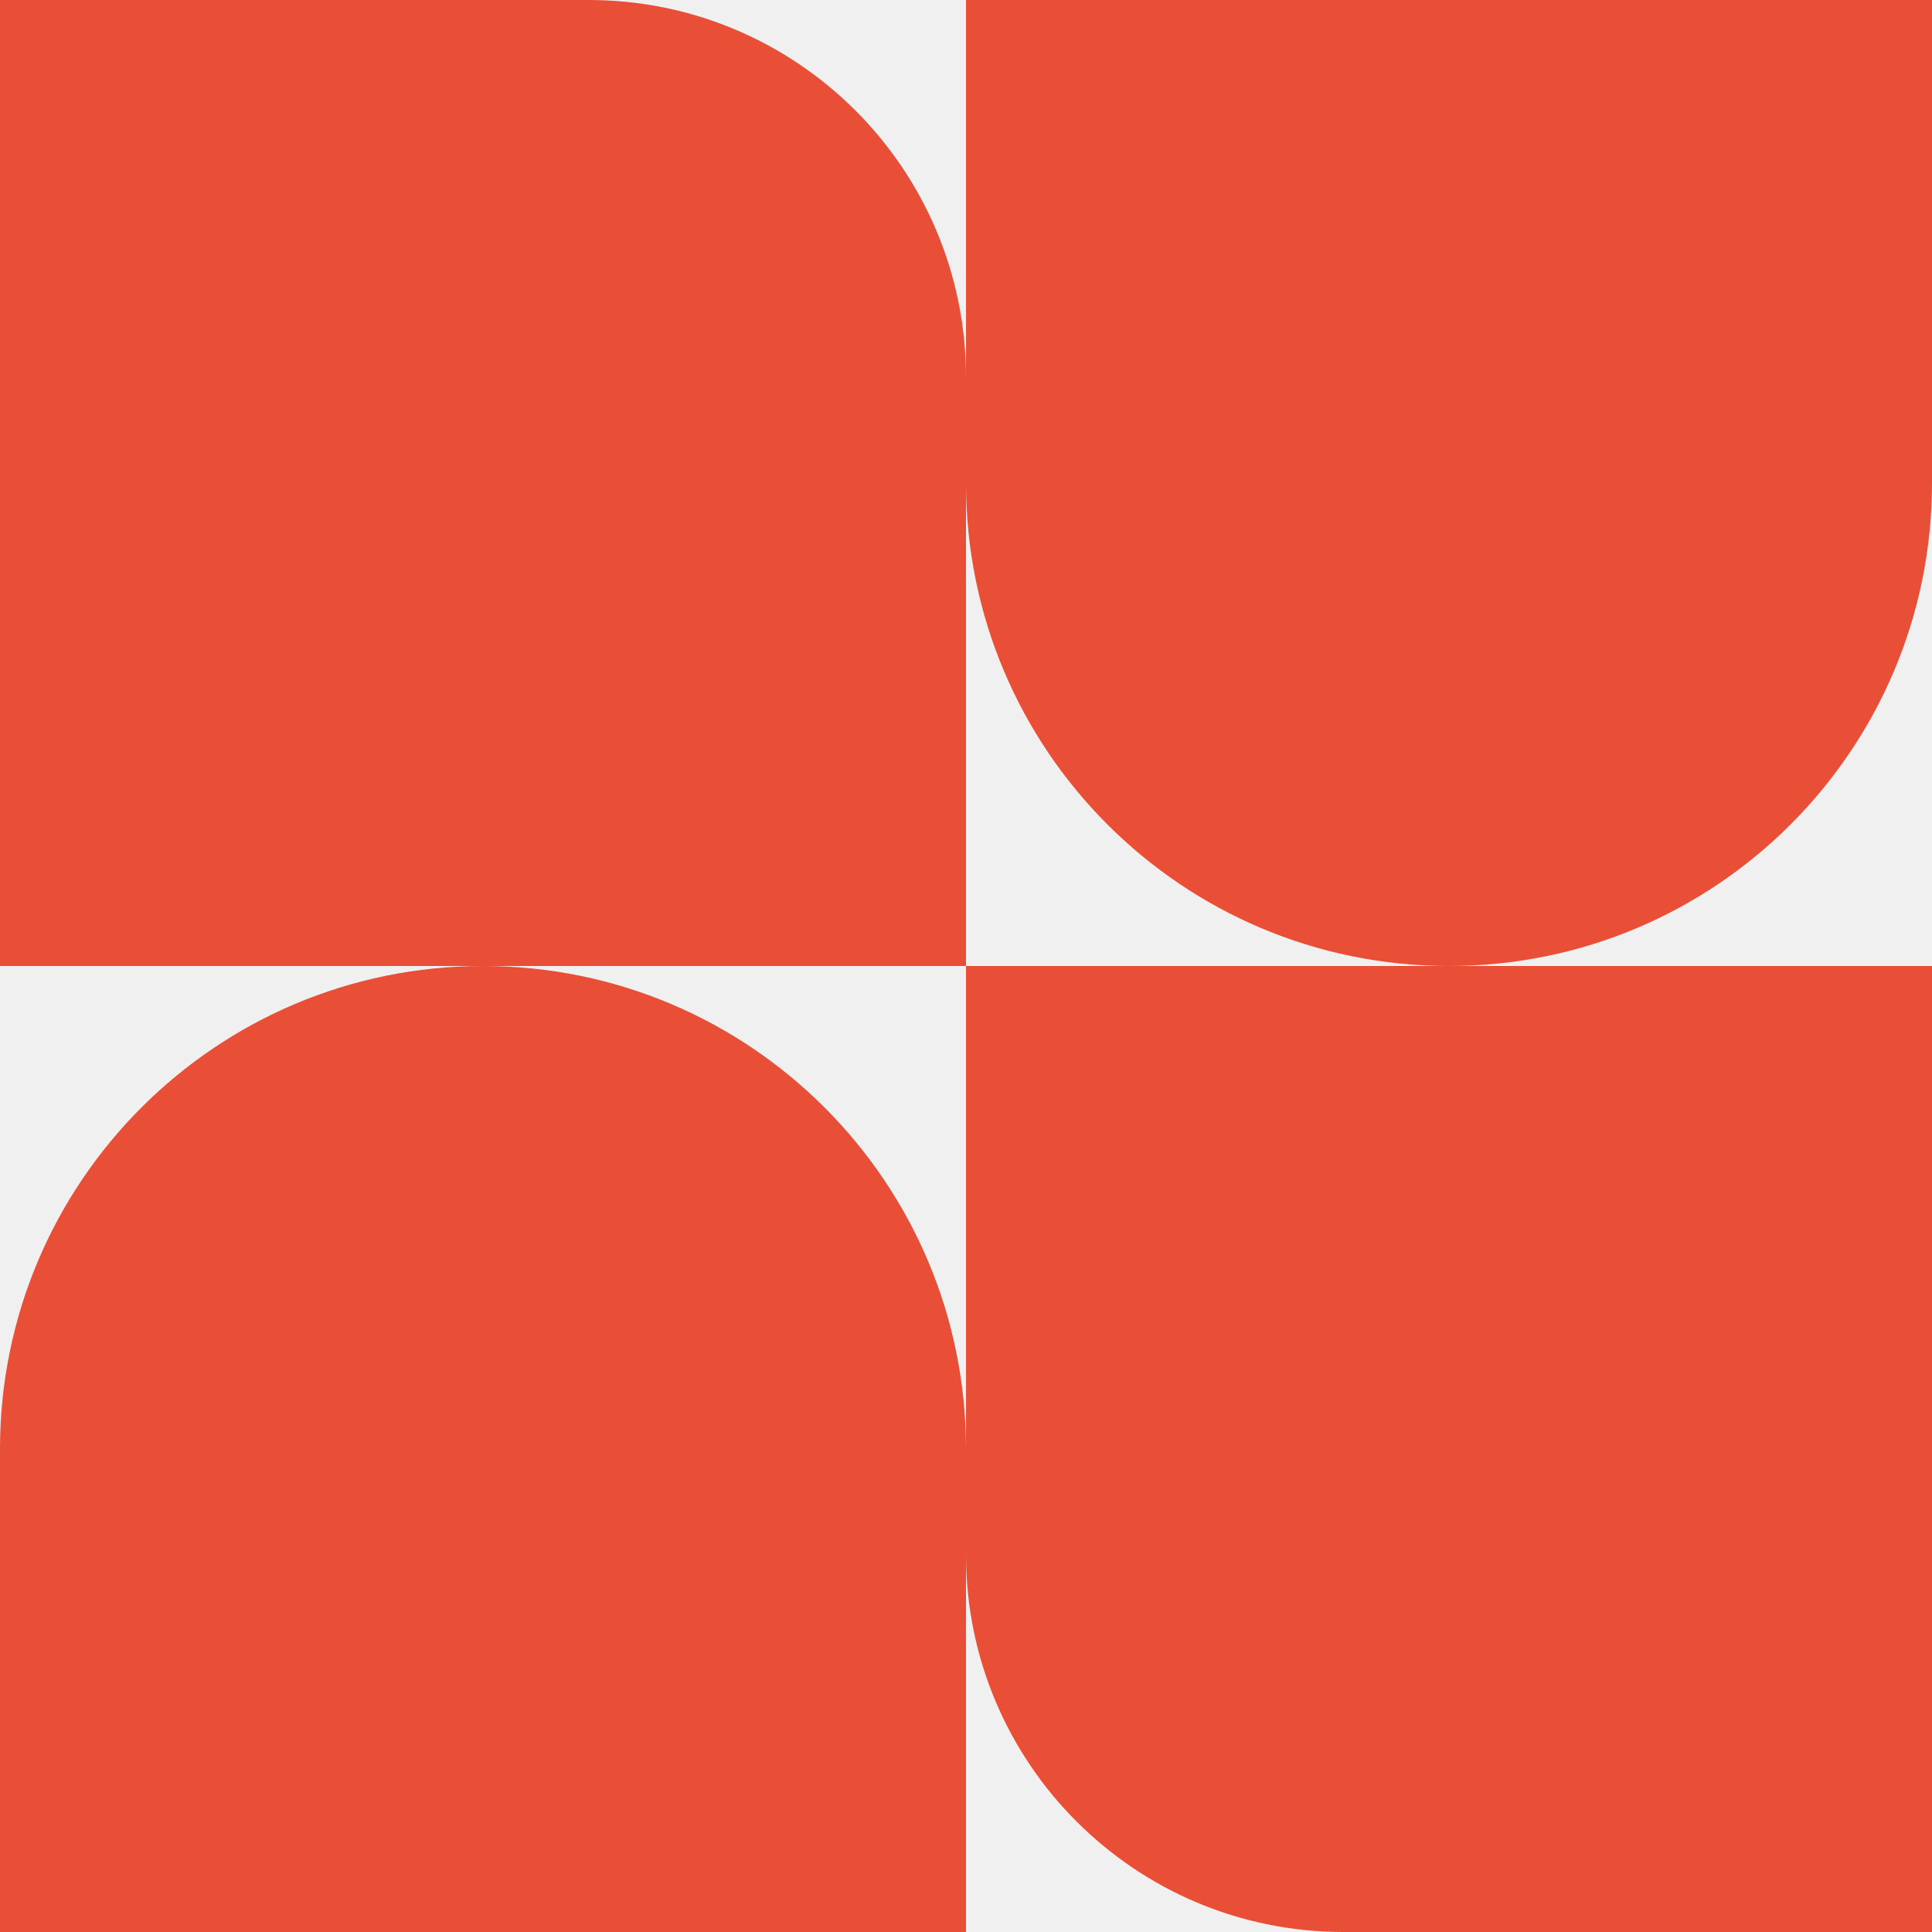
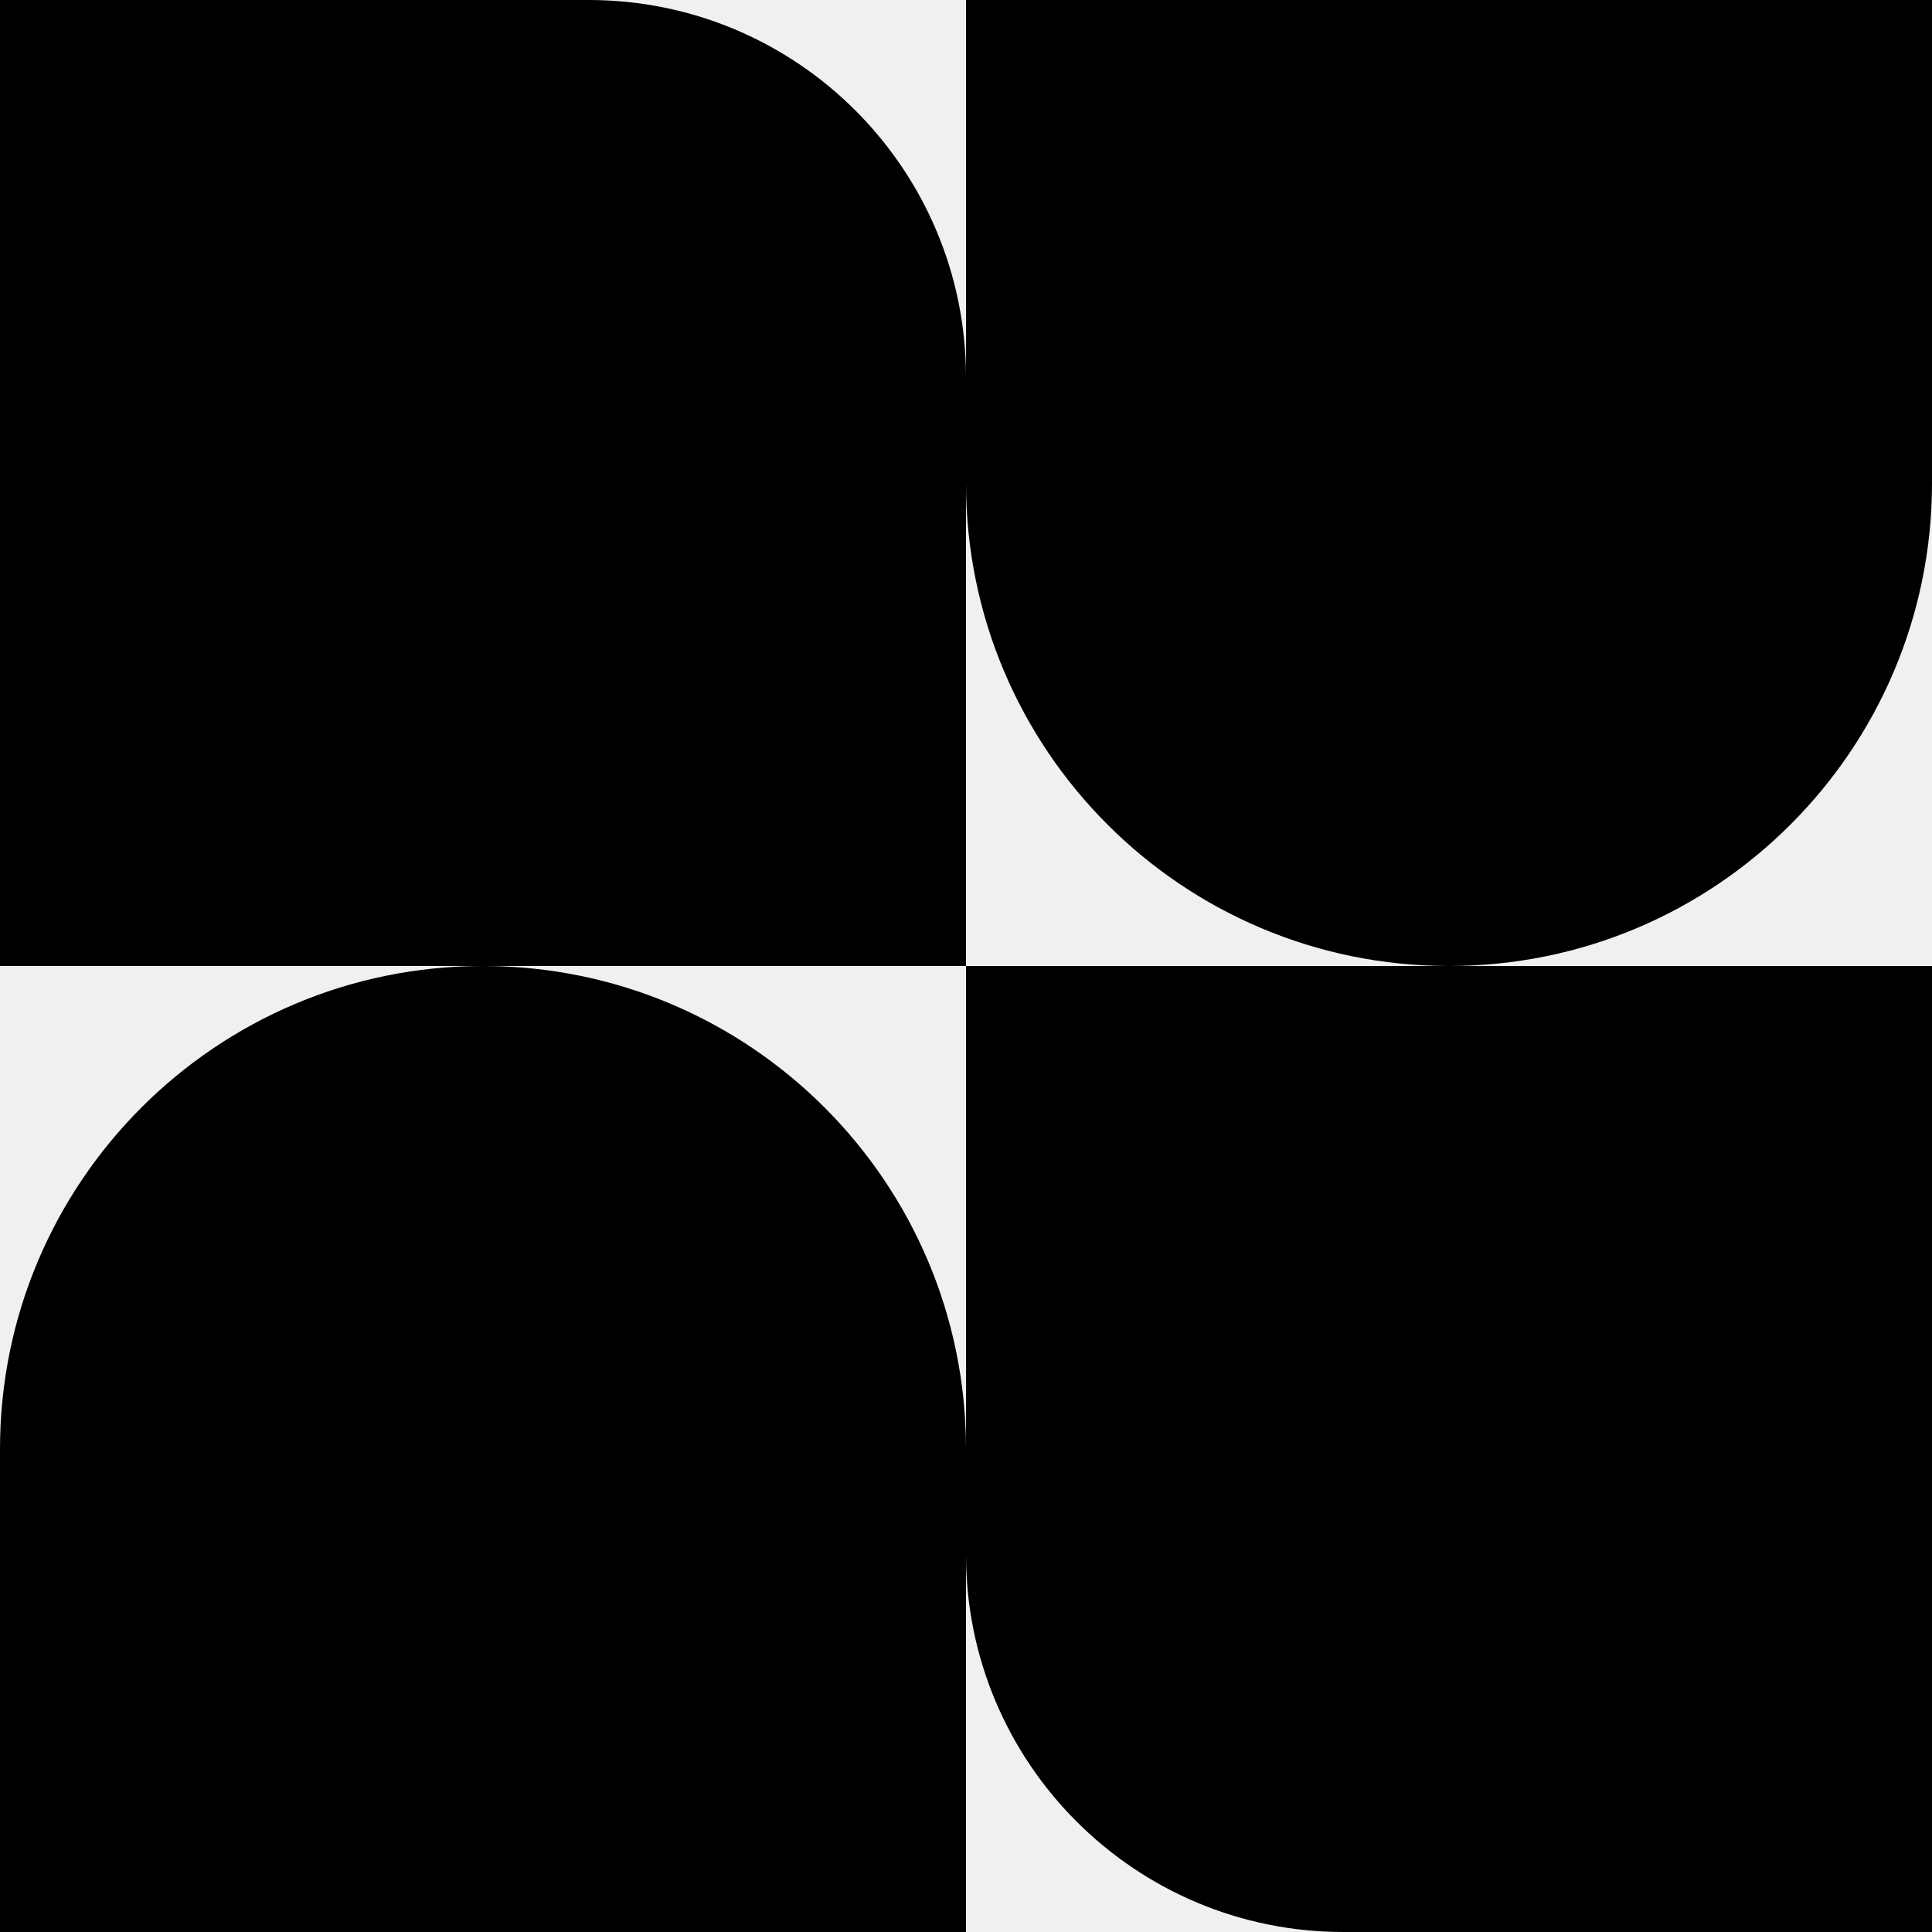
<svg xmlns="http://www.w3.org/2000/svg" width="88" height="88" viewBox="0 0 88 88" fill="none">
-   <g clip-path="url(#clip0_96_1201)">
-     <path d="M88 88H61.188C51.695 88 44 80.305 44 70.812V88H0V66C0 53.85 9.85 44 22 44C34.15 44 44 53.85 44 66V44H88V88ZM26.812 0C36.305 0 44 7.695 44 17.188V0H88V22C88 34.15 78.15 44 66 44C53.85 44 44 34.15 44 22V44H0V0H26.812Z" fill="#E94F37" />
-   </g>
-   <defs>
-     <clipPath id="clip0_96_1201">
-       <rect width="88" height="88" fill="white" />
-     </clipPath>
-   </defs>
+   <path d="M88 88H61.188C51.695 88 44 80.305 44 70.812V88H0V66C0 53.85 9.85 44 22 44C34.15 44 44 53.85 44 66V44H88V88ZM26.812 0C36.305 0 44 7.695 44 17.188V0H88V22C88 34.15 78.15 44 66 44C53.85 44 44 34.15 44 22V44H0V0H26.812Z" fill="currentColor" />
</svg>
